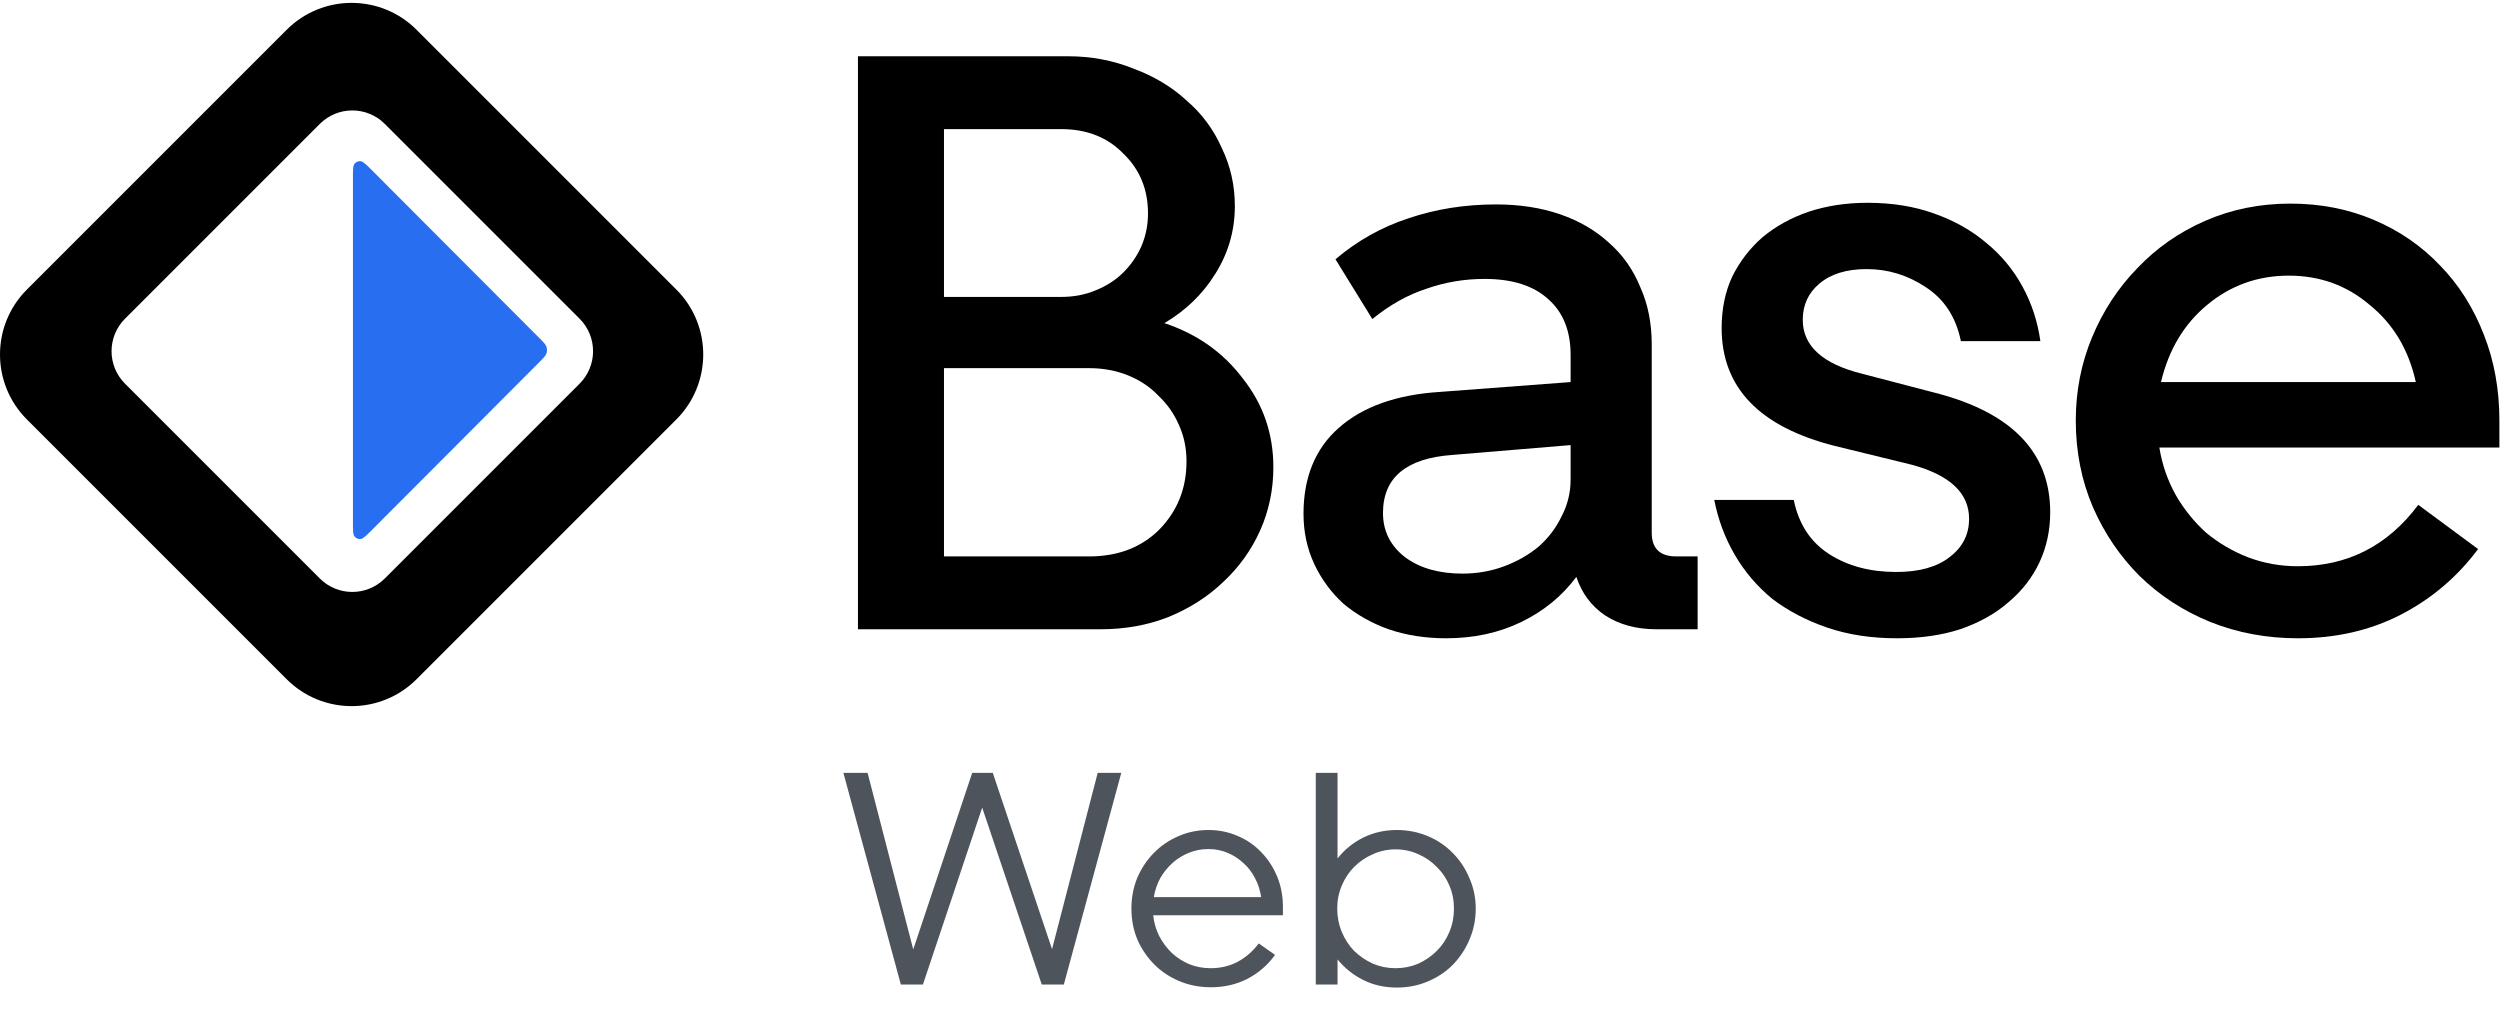
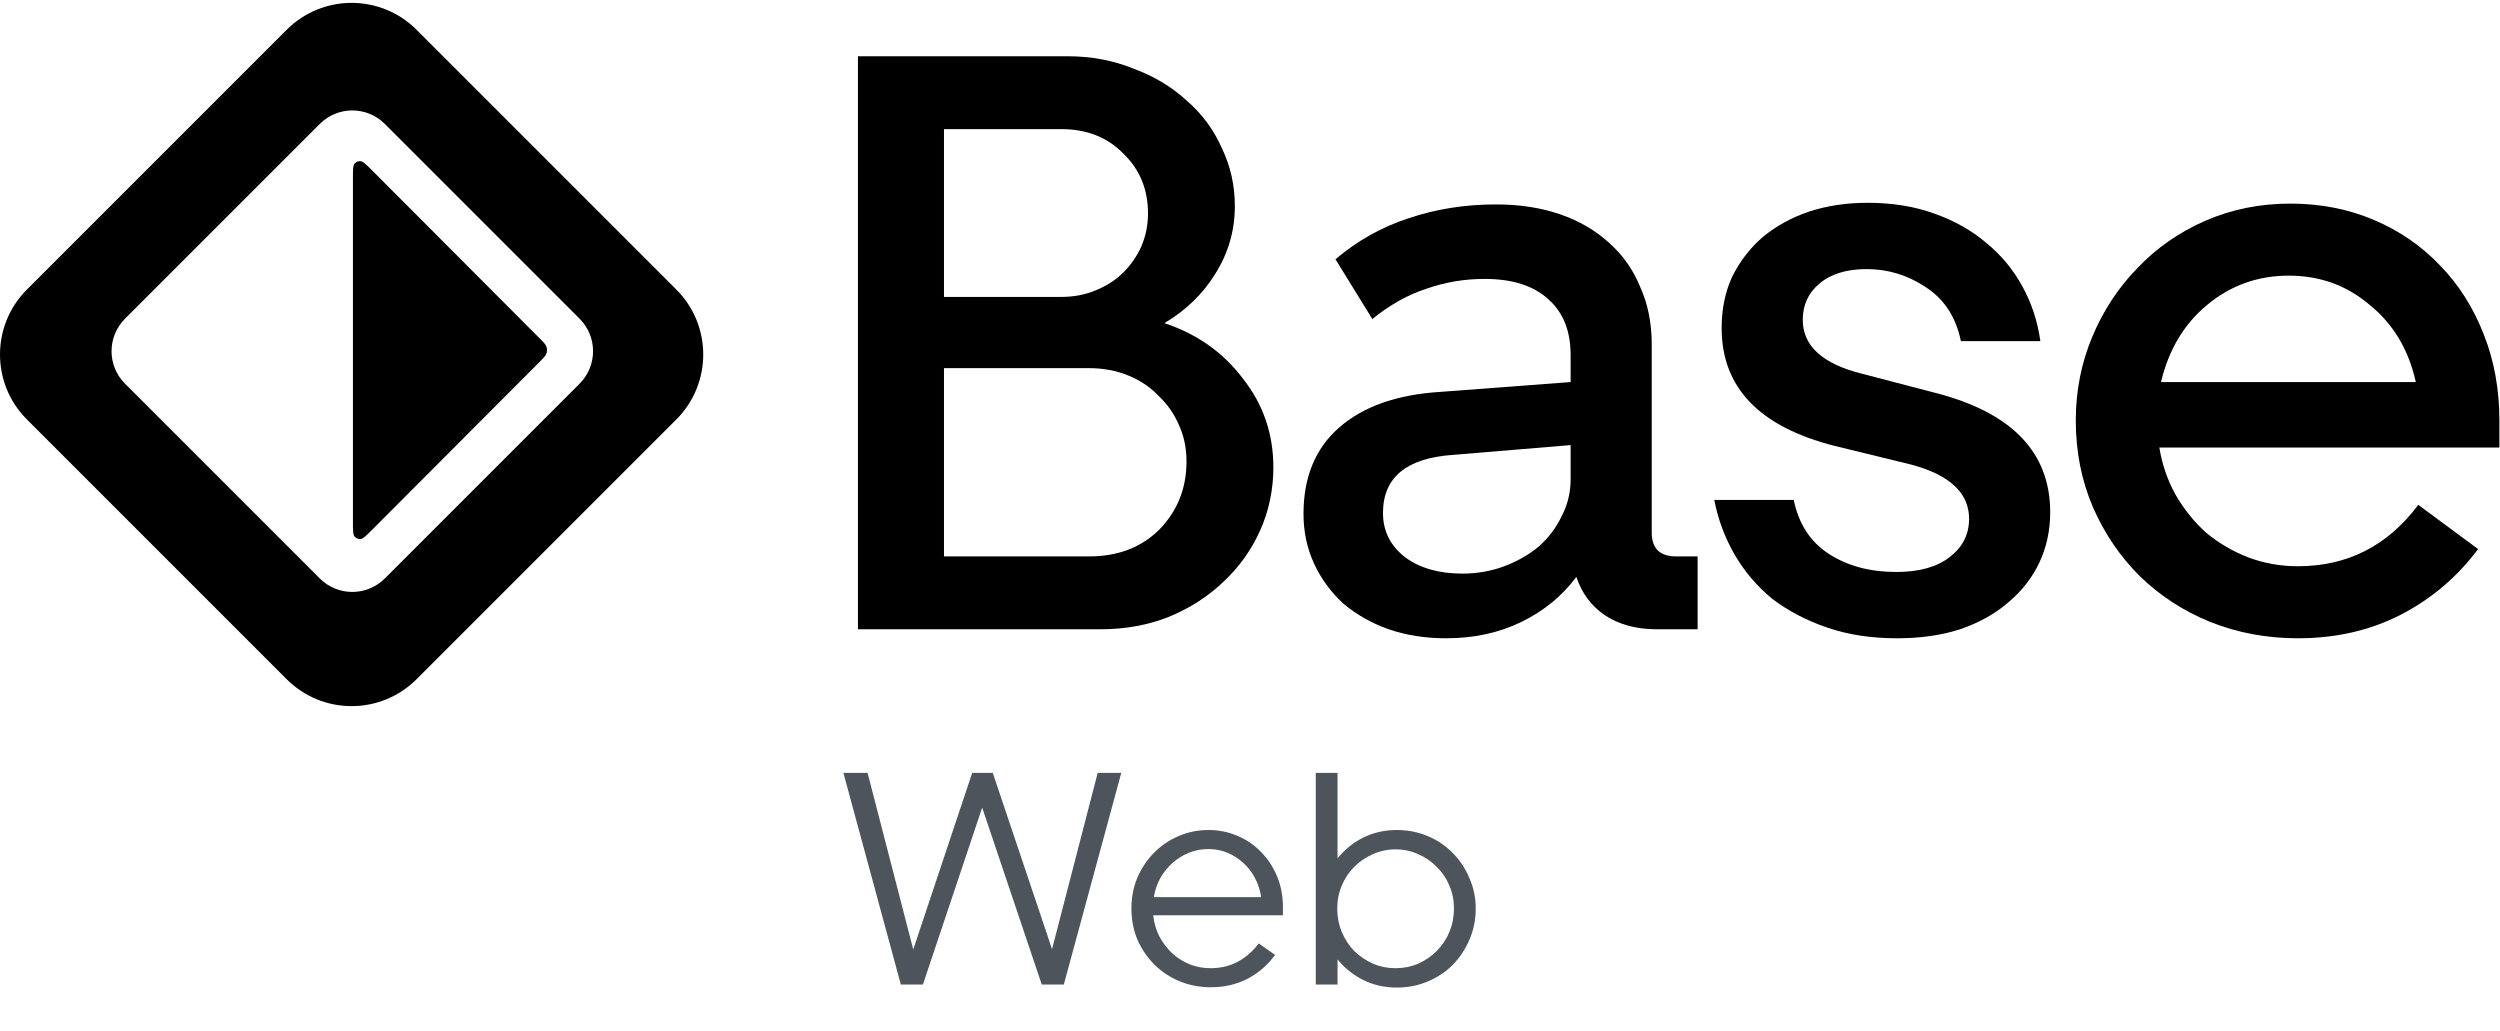
<svg xmlns="http://www.w3.org/2000/svg" width="711" height="293" viewBox="0 0 711 293" fill="none">
  <path d="M244 16H303.654C310.334 16 316.548 17.164 322.296 19.492C328.199 21.665 333.248 24.692 337.443 28.572C341.793 32.297 345.133 36.797 347.463 42.075C349.948 47.196 351.191 52.706 351.191 58.604C351.191 65.588 349.327 72.029 345.599 77.927C342.026 83.669 337.21 88.326 331.151 91.895C340.472 94.999 347.929 100.276 353.521 107.726C359.269 115.021 362.143 123.402 362.143 132.869C362.143 139.233 360.9 145.208 358.415 150.796C355.929 156.383 352.434 161.272 347.929 165.463C343.579 169.653 338.375 172.99 332.316 175.473C326.413 177.801 319.966 178.965 312.975 178.965H244V16ZM268.468 36.72V84.445H301.79C305.363 84.445 308.625 83.825 311.577 82.583C314.684 81.341 317.325 79.634 319.5 77.461C321.675 75.288 323.384 72.805 324.626 70.011C325.869 67.062 326.491 63.958 326.491 60.699C326.491 53.87 324.16 48.205 319.5 43.704C314.995 39.048 309.091 36.72 301.79 36.72H268.468ZM309.713 158.246C317.946 158.246 324.626 155.685 329.753 150.563C334.879 145.286 337.443 138.845 337.443 131.24C337.443 127.515 336.744 124.1 335.345 120.996C333.947 117.737 332.005 114.943 329.52 112.615C327.19 110.132 324.316 108.192 320.898 106.795C317.48 105.398 313.752 104.7 309.713 104.7H268.468V158.246H309.713Z" fill="black" />
  <path d="M370.718 146.14C370.718 135.741 374.058 127.593 380.738 121.695C387.573 115.642 397.205 112.227 409.633 111.451L446.684 108.657V100.975C446.684 94.146 444.587 88.869 440.392 85.144C436.198 81.264 430.139 79.324 422.216 79.324C416.468 79.324 410.953 80.255 405.671 82.117C400.39 83.825 395.263 86.696 390.292 90.731L379.806 73.736C386.02 68.459 392.933 64.579 400.545 62.096C408.312 59.457 416.624 58.138 425.479 58.138C432.159 58.138 438.217 59.069 443.654 60.932C449.092 62.794 453.752 65.51 457.636 69.08C461.52 72.495 464.471 76.685 466.491 81.652C468.666 86.463 469.753 91.895 469.753 97.948V151.494C469.753 155.995 472.083 158.246 476.744 158.246H482.803V178.965H471.151C465.403 178.965 460.51 177.646 456.471 175.008C452.587 172.369 449.868 168.722 448.315 164.066C444.276 169.498 439.072 173.766 432.702 176.87C426.333 179.974 419.187 181.526 411.264 181.526C405.361 181.526 399.924 180.673 394.952 178.965C390.137 177.258 385.864 174.852 382.136 171.748C378.563 168.489 375.767 164.687 373.747 160.341C371.728 155.995 370.718 151.261 370.718 146.14ZM393.321 145.907C393.321 151.029 395.418 155.219 399.613 158.478C403.807 161.582 409.245 163.135 415.925 163.135C420.119 163.135 424.08 162.436 427.809 161.039C431.537 159.642 434.799 157.78 437.596 155.452C440.392 152.969 442.567 150.097 444.12 146.838C445.829 143.579 446.684 140.087 446.684 136.362V126.584L413.128 129.377C399.924 130.309 393.321 135.818 393.321 145.907Z" fill="black" />
  <path d="M539.502 181.526C532.201 181.526 525.598 180.517 519.695 178.5C513.792 176.482 508.587 173.766 504.082 170.352C499.733 166.782 496.16 162.591 493.363 157.78C490.567 152.969 488.625 147.769 487.538 142.182H510.141C511.539 149.011 514.879 154.133 520.161 157.547C525.443 160.962 531.812 162.669 539.269 162.669C545.794 162.669 550.843 161.272 554.416 158.478C558.144 155.685 560.008 152.037 560.008 147.536C560.008 140.242 554.571 135.12 543.696 132.171L521.792 126.816C500.354 121.384 489.635 110.21 489.635 93.292C489.635 87.86 490.645 82.971 492.664 78.625C494.839 74.279 497.713 70.555 501.286 67.451C505.014 64.346 509.364 61.941 514.335 60.233C519.462 58.526 525.055 57.673 531.113 57.673C538.104 57.673 544.396 58.681 549.988 60.699C555.736 62.717 560.707 65.51 564.902 69.08C569.096 72.495 572.514 76.608 575.155 81.419C577.796 86.23 579.505 91.43 580.281 97.017H557.678C556.28 90.188 552.94 85.066 547.658 81.652C542.531 78.237 536.939 76.53 530.88 76.53C525.132 76.53 520.627 77.927 517.365 80.721C514.258 83.359 512.704 86.773 512.704 90.964C512.704 98.414 518.374 103.536 529.715 106.329L550.221 111.684C572.125 117.271 583.078 128.601 583.078 145.674C583.078 150.796 582.068 155.529 580.048 159.875C578.029 164.221 575.077 168.023 571.193 171.283C567.465 174.542 562.882 177.103 557.445 178.965C552.163 180.673 546.182 181.526 539.502 181.526Z" fill="black" />
  <path d="M590.352 119.599C590.352 111.218 591.906 103.303 595.013 95.853C598.12 88.403 602.392 81.885 607.829 76.297C613.266 70.555 619.713 66.054 627.17 62.794C634.627 59.535 642.705 57.905 651.405 57.905C659.949 57.905 667.872 59.457 675.173 62.562C682.475 65.666 688.766 70.011 694.048 75.599C699.33 81.031 703.447 87.55 706.398 95.155C709.35 102.604 710.826 110.753 710.826 119.599V127.282H614.121C614.897 132.093 616.451 136.594 618.781 140.785C621.111 144.82 623.985 148.39 627.403 151.494C630.976 154.443 634.938 156.771 639.287 158.478C643.793 160.186 648.531 161.039 653.502 161.039C667.639 161.039 679.057 155.219 687.756 143.579L704.767 156.15C698.864 164.066 691.562 170.274 682.863 174.775C674.163 179.276 664.376 181.526 653.502 181.526C644.647 181.526 636.336 179.974 628.568 176.87C620.956 173.766 614.276 169.42 608.528 163.833C602.936 158.246 598.508 151.727 595.246 144.277C591.983 136.672 590.352 128.446 590.352 119.599ZM650.939 78.392C642.084 78.392 634.316 81.186 627.636 86.774C621.111 92.206 616.762 99.5 614.587 108.657H687.057C685.038 99.5 680.688 92.206 674.008 86.774C667.483 81.186 659.793 78.392 650.939 78.392Z" fill="black" />
  <path d="M299.2 269.938L312.186 219.8H318.894L302.554 280H296.276L279.334 229.69L262.478 280H256.2L239.86 219.8H246.74L259.726 270.024L276.496 219.8H282.344L299.2 269.938ZM321.775 258.414C321.775 255.318 322.32 252.423 323.41 249.728C324.556 247.033 326.104 244.683 328.054 242.676C330.06 240.612 332.382 239.007 335.02 237.86C337.714 236.656 340.61 236.054 343.706 236.054C346.687 236.054 349.468 236.627 352.048 237.774C354.628 238.863 356.864 240.411 358.756 242.418C360.648 244.367 362.138 246.661 363.228 249.298C364.317 251.935 364.862 254.802 364.862 257.898V260.306H327.968C328.197 262.427 328.77 264.405 329.688 266.24C330.662 268.075 331.866 269.68 333.3 271.056C334.733 272.375 336.396 273.435 338.288 274.238C340.18 274.983 342.186 275.356 344.308 275.356C347.117 275.356 349.668 274.754 351.962 273.55C354.312 272.289 356.319 270.54 357.982 268.304L362.626 271.572C360.562 274.439 357.953 276.703 354.8 278.366C351.646 279.971 348.178 280.774 344.394 280.774C341.183 280.774 338.202 280.201 335.45 279.054C332.698 277.907 330.318 276.331 328.312 274.324C326.305 272.317 324.7 269.967 323.496 267.272C322.349 264.52 321.775 261.567 321.775 258.414ZM343.706 241.472C341.756 241.472 339.922 241.816 338.202 242.504C336.482 243.192 334.934 244.138 333.558 245.342C332.182 246.546 331.006 247.979 330.032 249.642C329.114 251.305 328.484 253.139 328.14 255.146H358.67C358.383 253.139 357.781 251.305 356.864 249.642C356.004 247.979 354.886 246.546 353.51 245.342C352.191 244.138 350.7 243.192 349.038 242.504C347.375 241.816 345.598 241.472 343.706 241.472ZM374.204 219.8H380.396V244.138C382.403 241.615 384.84 239.637 387.706 238.204C390.63 236.771 393.812 236.054 397.252 236.054C400.348 236.054 403.272 236.627 406.024 237.774C408.776 238.921 411.156 240.526 413.162 242.59C415.169 244.597 416.746 246.976 417.892 249.728C419.096 252.423 419.698 255.318 419.698 258.414C419.698 261.567 419.096 264.52 417.892 267.272C416.746 269.967 415.169 272.346 413.162 274.41C411.156 276.417 408.776 277.993 406.024 279.14C403.33 280.287 400.406 280.86 397.252 280.86C393.755 280.86 390.573 280.143 387.706 278.71C384.84 277.277 382.403 275.327 380.396 272.862V280H374.204V219.8ZM380.31 258.414C380.31 260.765 380.74 262.972 381.6 265.036C382.46 267.1 383.636 268.906 385.126 270.454C386.674 271.945 388.452 273.149 390.458 274.066C392.465 274.926 394.615 275.356 396.908 275.356C399.202 275.356 401.352 274.926 403.358 274.066C405.365 273.149 407.114 271.945 408.604 270.454C410.152 268.906 411.356 267.1 412.216 265.036C413.076 262.972 413.506 260.765 413.506 258.414C413.506 256.063 413.076 253.885 412.216 251.878C411.356 249.814 410.152 248.037 408.604 246.546C407.114 244.998 405.365 243.794 403.358 242.934C401.352 242.017 399.202 241.558 396.908 241.558C394.615 241.558 392.465 242.017 390.458 242.934C388.452 243.794 386.674 244.998 385.126 246.546C383.636 248.037 382.46 249.814 381.6 251.878C380.74 253.885 380.31 256.063 380.31 258.414Z" fill="#4E545B" />
-   <path d="M100.374 50.735C100.374 48.309 100.374 47.096 100.853 46.534C101.268 46.046 101.891 45.788 102.529 45.838C103.263 45.896 104.119 46.754 105.83 48.469L153.416 96.17C154.603 97.36 155.196 97.955 155.418 98.64C155.614 99.244 155.614 99.894 155.418 100.497C155.196 101.183 154.603 101.777 153.416 102.967L105.83 150.668C104.119 152.383 103.263 153.241 102.529 153.299C101.891 153.349 101.268 153.091 100.853 152.603C100.374 152.042 100.374 150.828 100.374 148.402V50.735Z" fill="#276EF1" />
+   <path d="M100.374 50.735C100.374 48.309 100.374 47.096 100.853 46.534C101.268 46.046 101.891 45.788 102.529 45.838C103.263 45.896 104.119 46.754 105.83 48.469L153.416 96.17C154.603 97.36 155.196 97.955 155.418 98.64C155.614 99.244 155.614 99.894 155.418 100.497C155.196 101.183 154.603 101.777 153.416 102.967L105.83 150.668C104.119 152.383 103.263 153.241 102.529 153.299C101.891 153.349 101.268 153.091 100.853 152.603C100.374 152.042 100.374 150.828 100.374 148.402V50.735Z" fill="black" />
  <path fill-rule="evenodd" clip-rule="evenodd" d="M118.47 8.47C108.269 -1.731 91.731 -1.731 81.53 8.47L7.65 82.349C-2.55 92.55 -2.55 109.089 7.65 119.289L81.53 193.169C91.731 203.37 108.269 203.37 118.47 193.169L192.35 119.289C202.55 109.089 202.55 92.55 192.35 82.349L118.47 8.47ZM109.431 35.235C104.331 30.134 96.061 30.134 90.961 35.235L35.551 90.644C30.451 95.745 30.451 104.014 35.551 109.114L90.961 164.524C96.061 169.624 104.331 169.624 109.431 164.524L164.841 109.114C169.941 104.014 169.941 95.745 164.841 90.644L109.431 35.235Z" fill="black" />
</svg>
